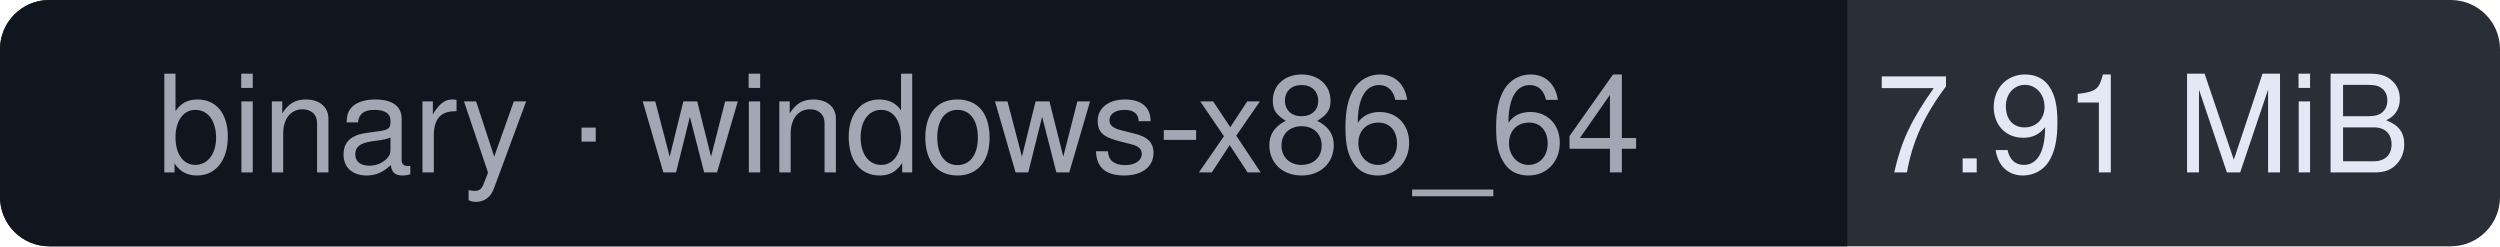
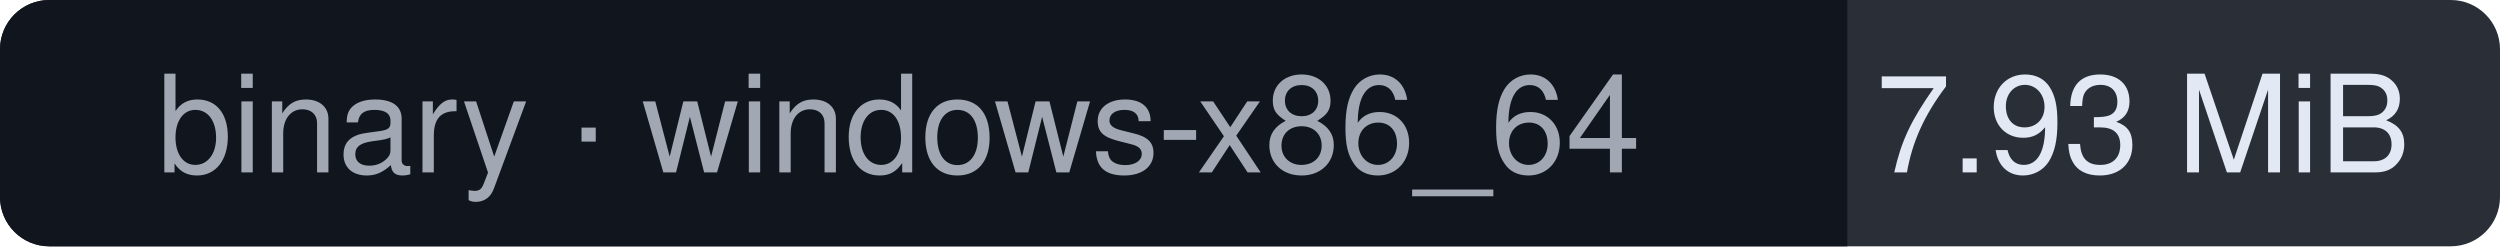
- <svg xmlns="http://www.w3.org/2000/svg" width="203" height="20" role="img" aria-label="binary · windows-x86_64: 7.91 MiB">
+ <svg xmlns="http://www.w3.org/2000/svg" width="203" height="20" role="img" aria-label="binary · windows-x86_64: 7.93 MiB">
  <rect width="203" height="20" rx="4" fill="#292e37" />
  <path d="M0 4a4 4 0 0 1 4-4h146v20H4a4 4 0 0 1-4-4z" fill="#11151d" />
  <g font-family="system-ui,-apple-system,Segoe UI,Helvetica,Arial,sans-serif" font-size="11" text-anchor="middle">
    <text x="73" y="14" fill="#a2a8b3">binary · windows-x86_64</text>
-     <text x="174" y="14" fill="#e2e8f4">7.91 MiB</text>
+     <text x="174" y="14" fill="#e2e8f4">7.93 MiB</text>
  </g>
</svg>
